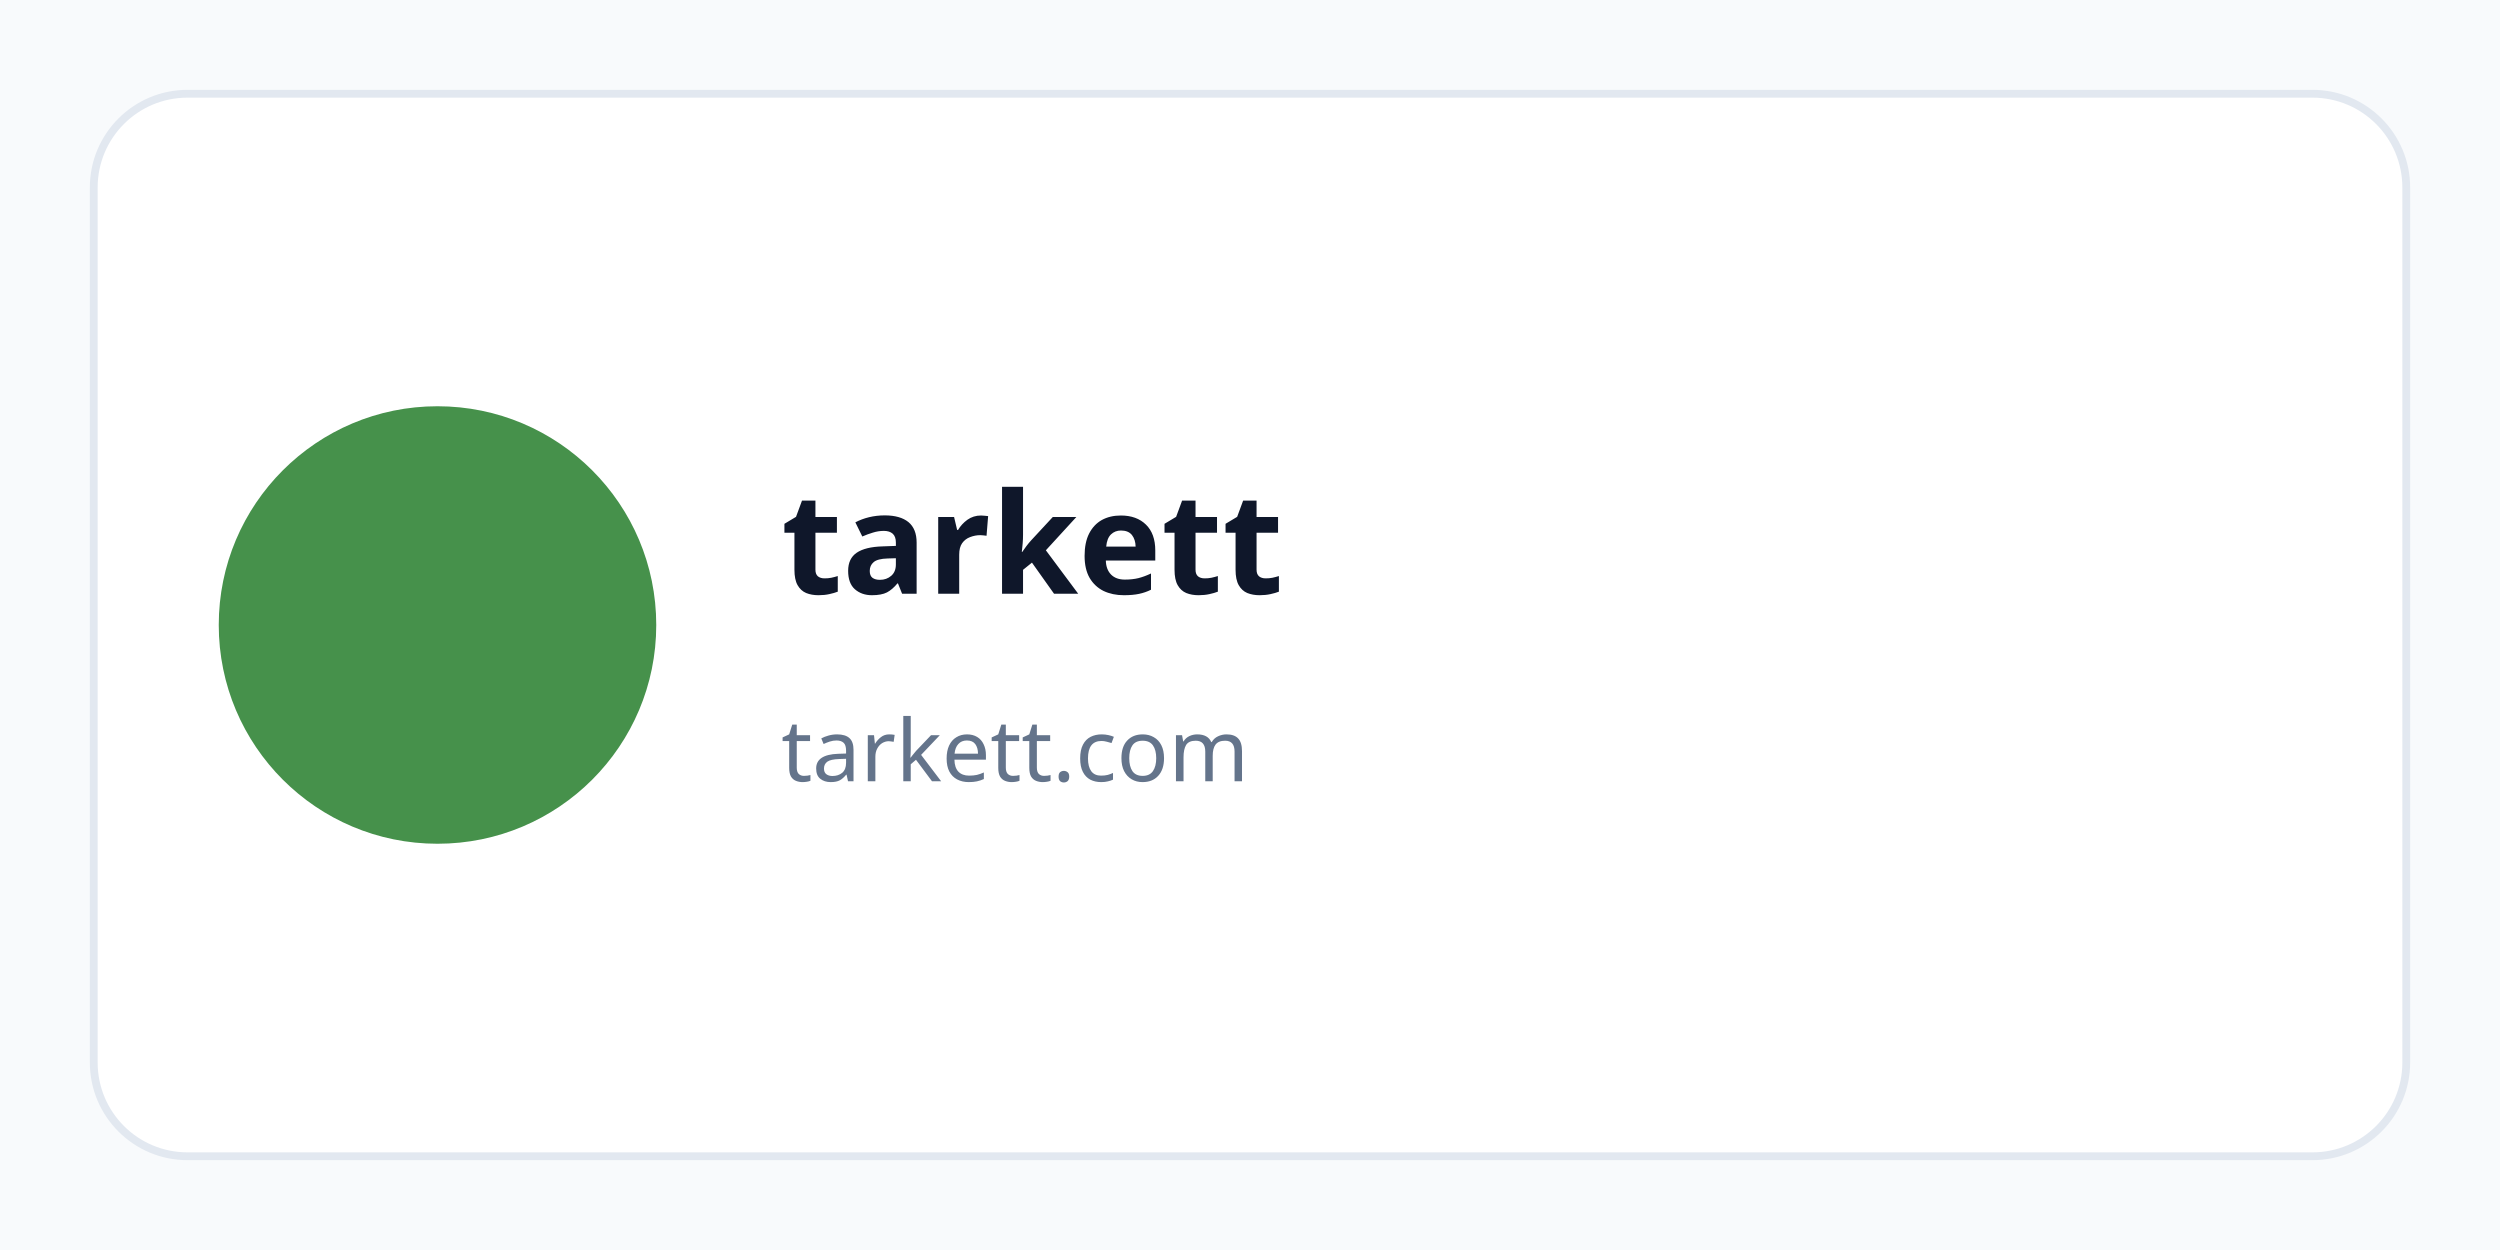
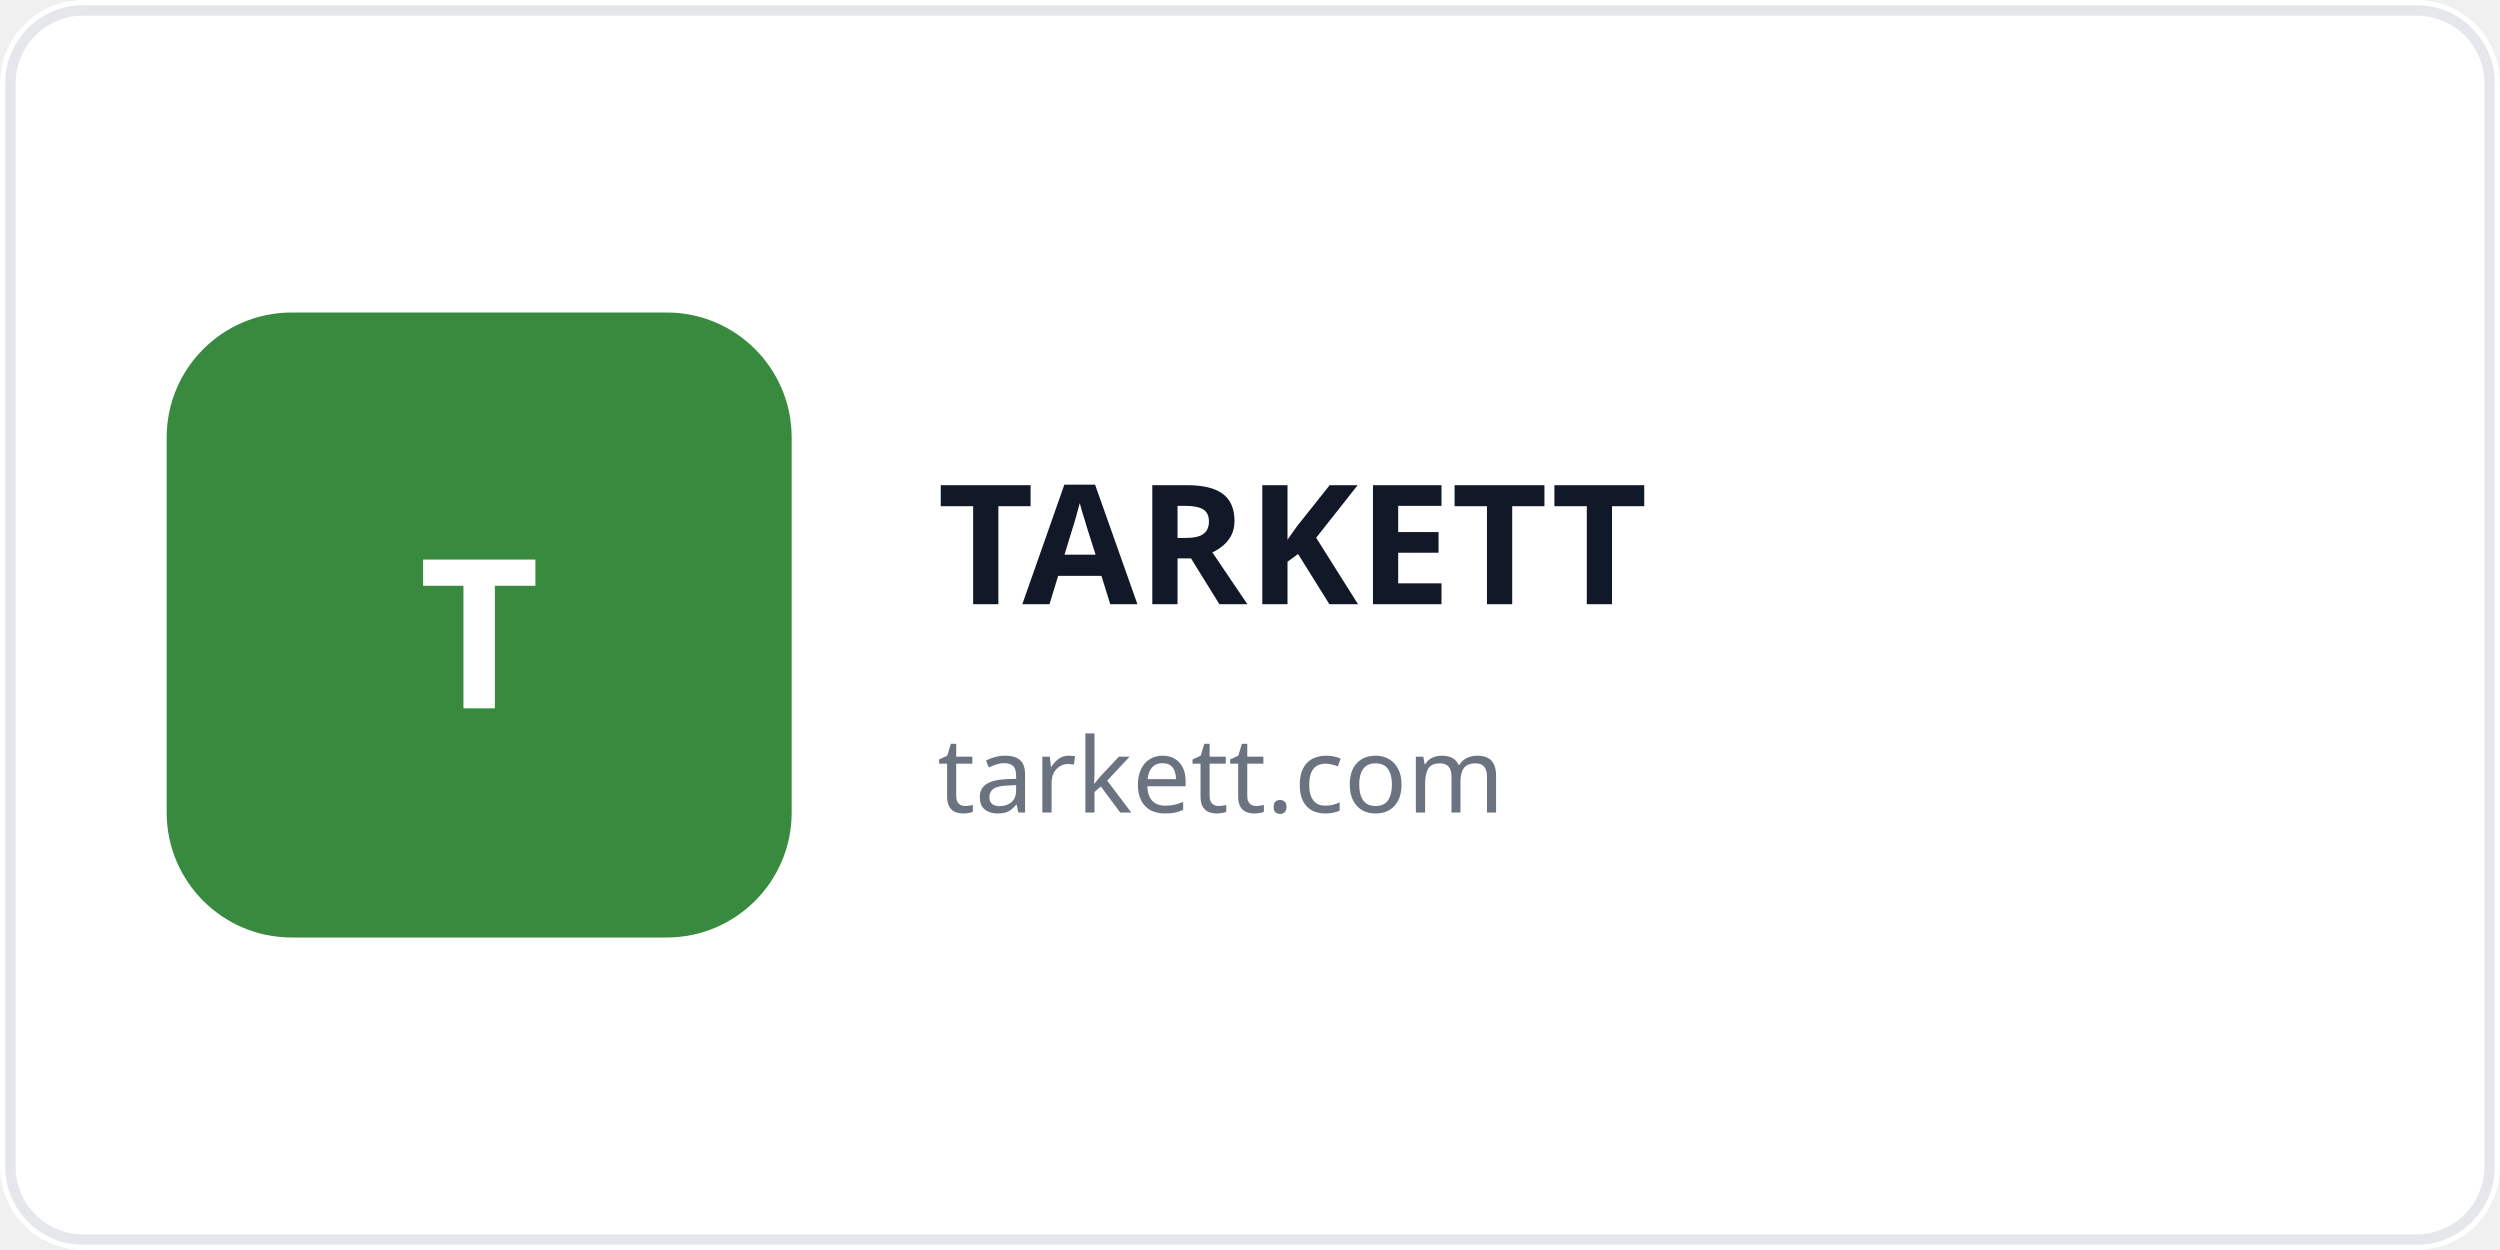
- <svg xmlns="http://www.w3.org/2000/svg" width="320" height="160" viewBox="0 0 320 160">
-   <rect width="320" height="160" fill="#f8fafc" />
-   <rect x="12" y="12" width="296" height="136" rx="12" fill="#fff" stroke="#e2e8f0" />
-   <circle cx="56" cy="80" r="28" fill="hsl(124, 35%, 42%)" />
-   <text x="100" y="76" font-family="system-ui,sans-serif" font-size="18" font-weight="700" fill="#0f172a">tarkett</text>
-   <text x="100" y="100" font-family="system-ui,sans-serif" font-size="11" fill="#64748b">tarkett.com</text>
+ <svg xmlns="http://www.w3.org/2000/svg" width="240" height="120" viewBox="0 0 240 120">
+   <rect width="240" height="120" rx="8" fill="#ffffff" />
+   <rect x="1" y="1" width="238" height="118" rx="7" fill="none" stroke="#e5e7eb" />
+   <rect x="16" y="30" width="60" height="60" rx="12" fill="hsl(124,42%,38%)" />
+   <text x="46" y="68" text-anchor="middle" font-family="ui-sans-serif,system-ui,sans-serif" font-size="20" font-weight="700" fill="#fff">T</text>
+   <text x="90" y="58" font-family="ui-sans-serif,system-ui,sans-serif" font-size="16" font-weight="700" fill="#111827">TARKETT</text>
+   <text x="90" y="78" font-family="ui-sans-serif,system-ui,sans-serif" font-size="10" fill="#6b7280">tarkett.com</text>
</svg>
